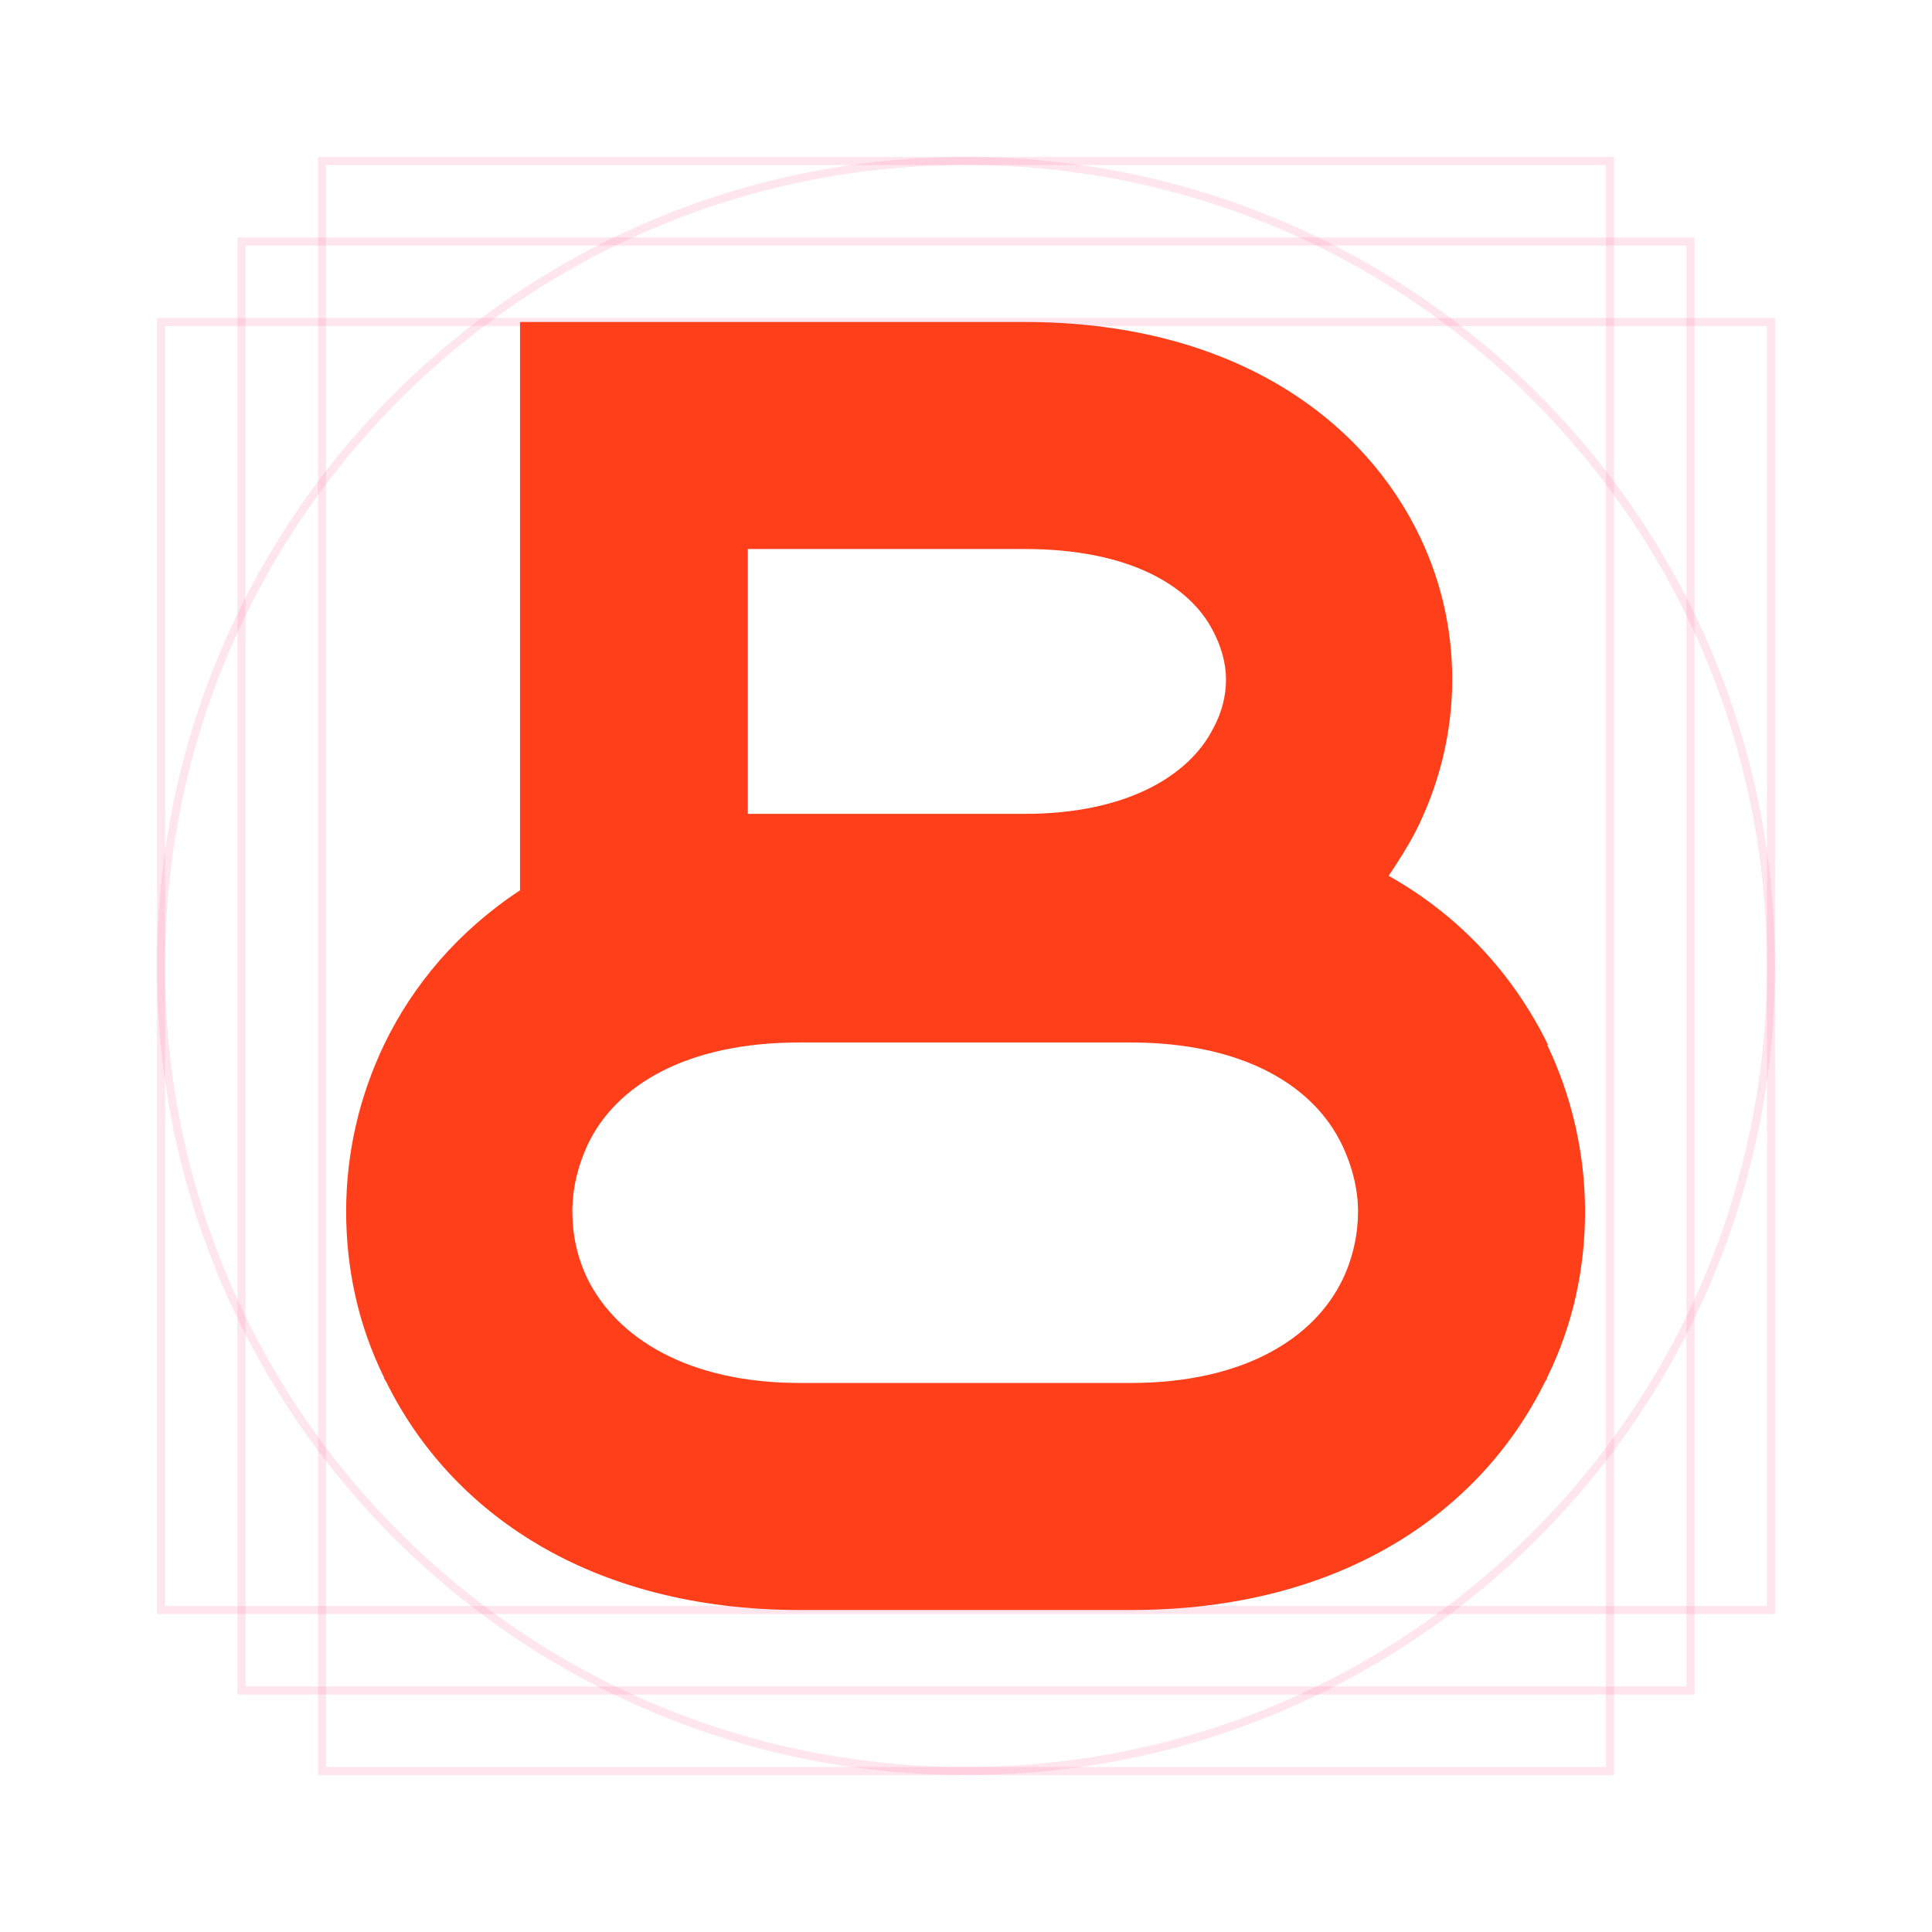
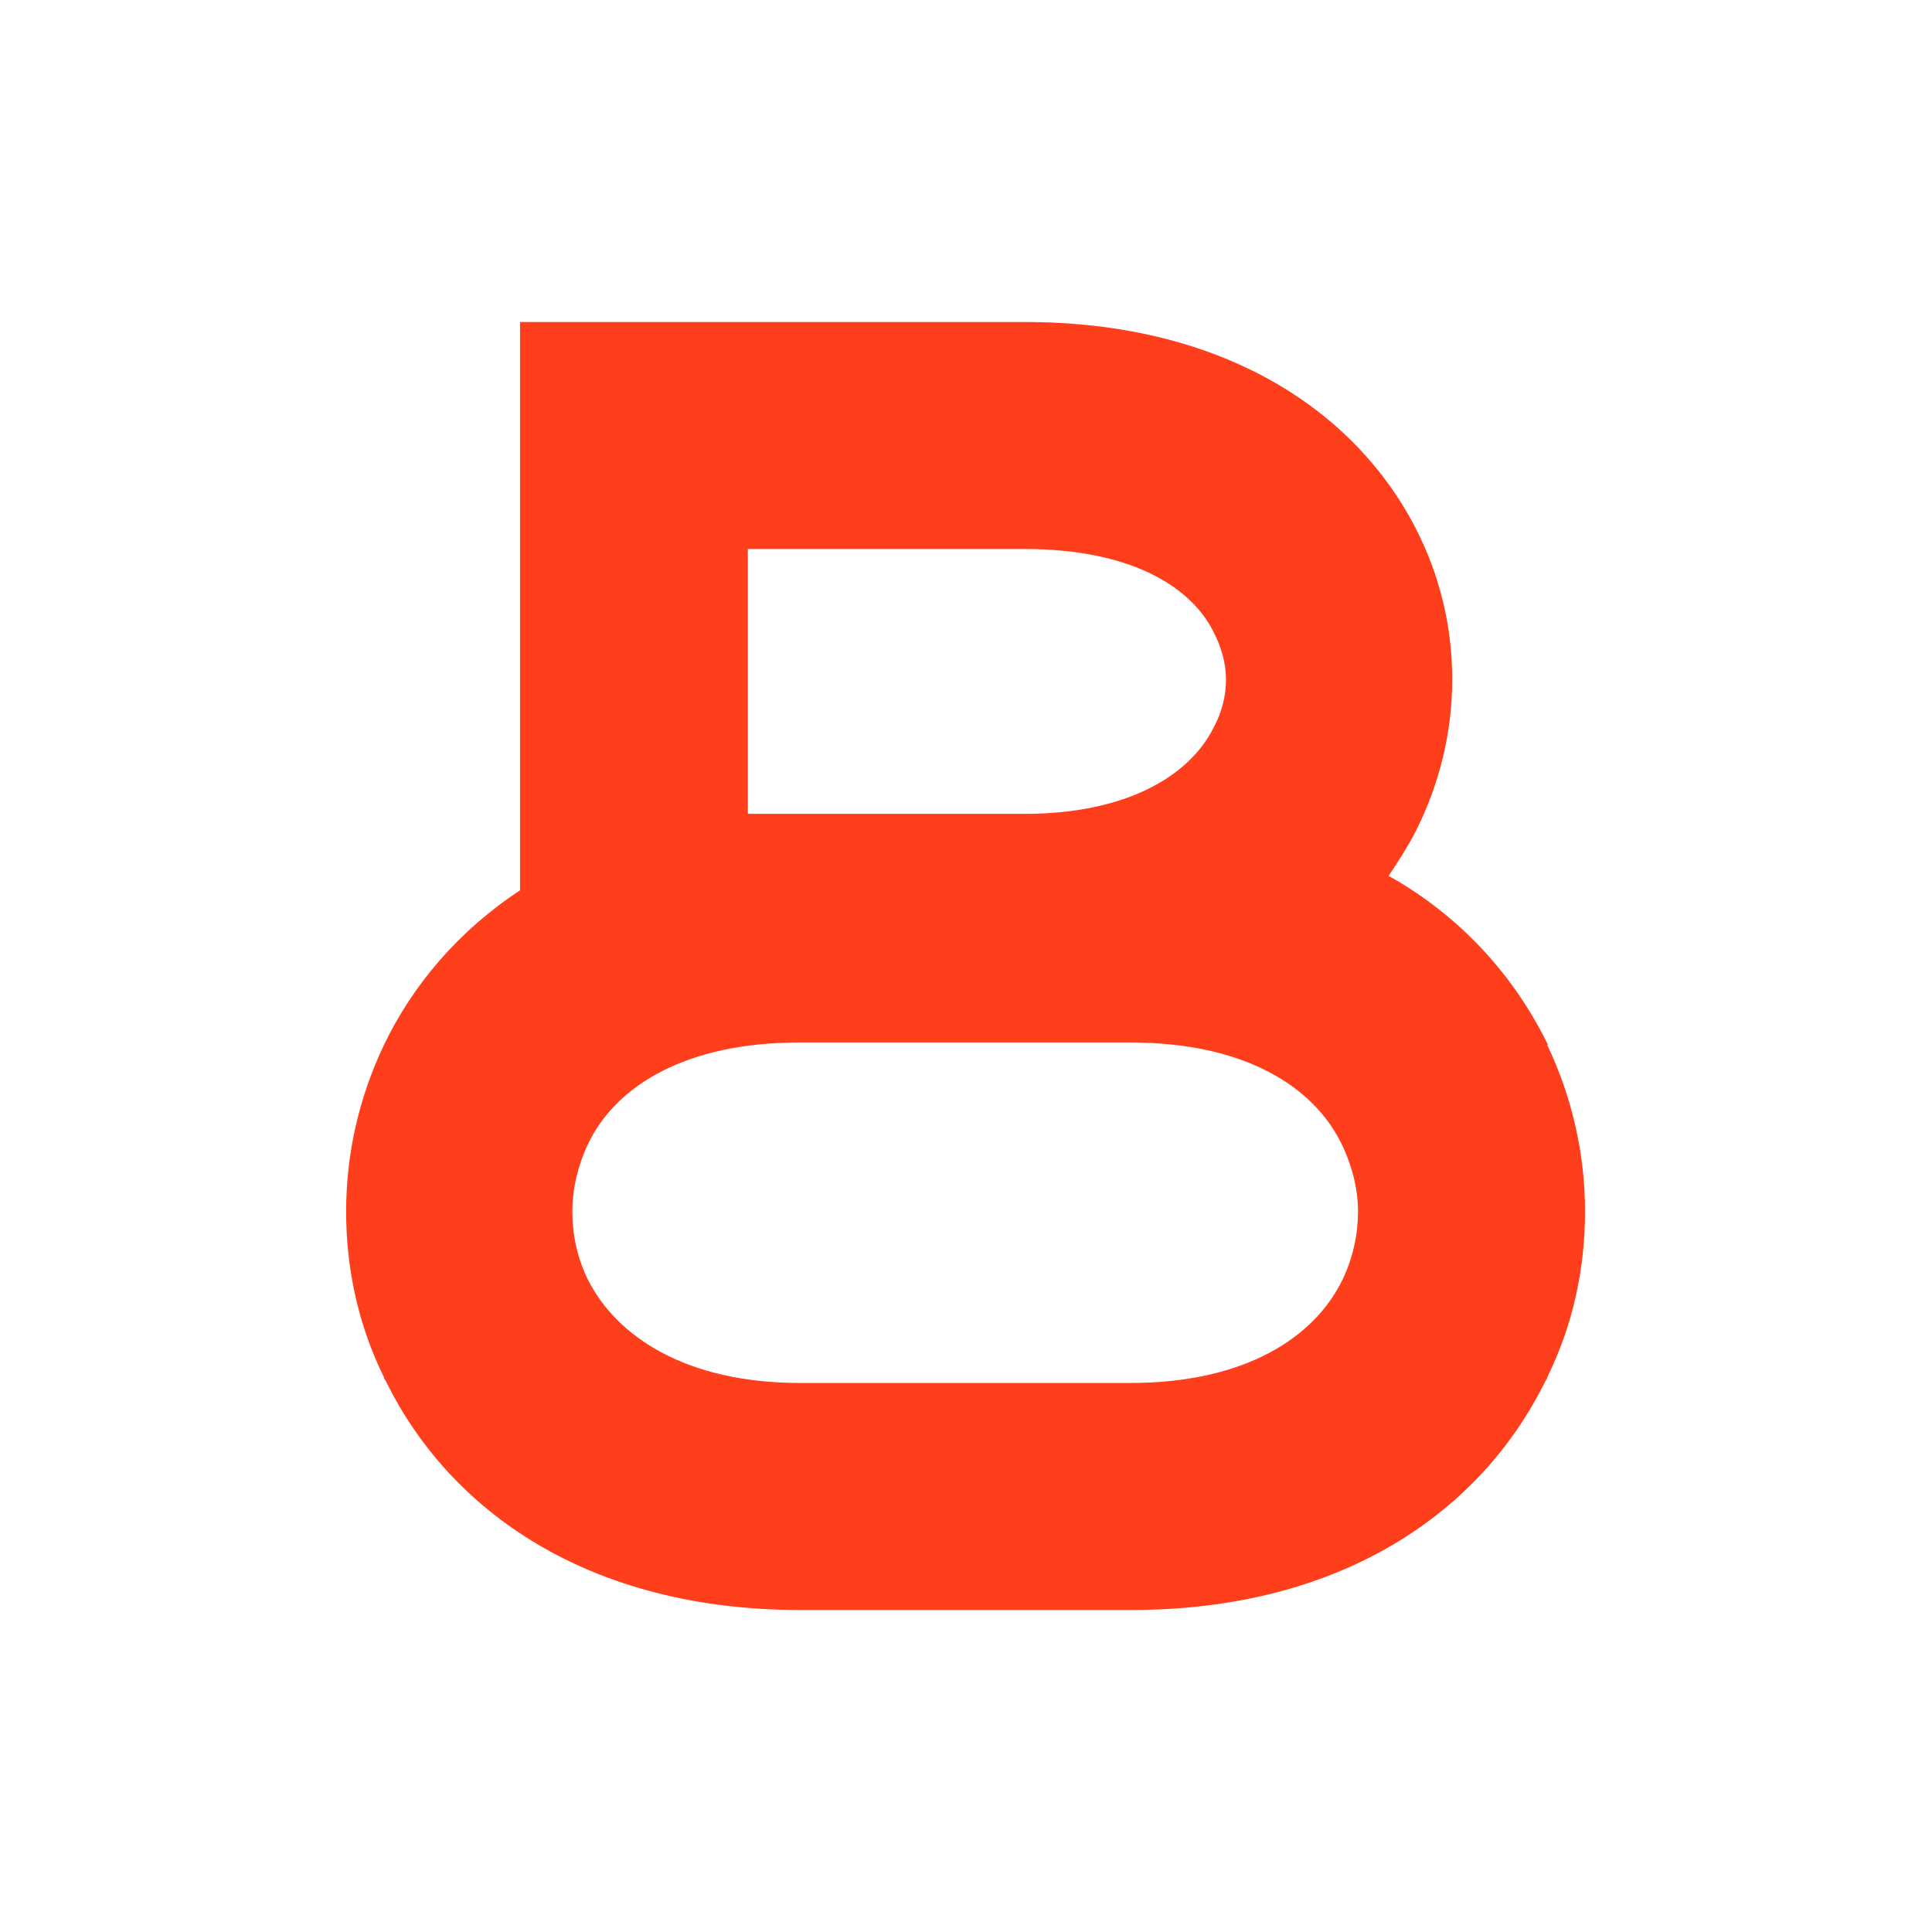
- <svg xmlns="http://www.w3.org/2000/svg" viewBox="0 0 24 24">
-   <g id="Layer_2" data-name="Layer 2">
-     <circle cx="12" cy="12" r="10" fill="none" opacity=".2" stroke="#ff7bac" stroke-miterlimit="10" stroke-width=".1" />
-     <rect x="3" y="3" width="18" height="18" fill="none" opacity=".2" stroke="#ff7bac" stroke-miterlimit="10" stroke-width=".1" />
-     <rect x="2" y="4" width="20" height="16" fill="none" opacity=".2" stroke="#ff7bac" stroke-miterlimit="10" stroke-width=".1" />
-     <rect x="2" y="4" width="20" height="16" transform="translate(24) rotate(90)" fill="none" opacity=".2" stroke="#ff7bac" stroke-miterlimit="10" stroke-width=".1" />
-   </g>
-   <g id="Layer_1" data-name="Layer 1">
-     <rect width="24" height="24" rx="4" ry="4" fill="none" />
-     <path d="M19.23,12.98c-.41-.84-1.07-1.59-1.98-2.1.12-.18.23-.35.33-.54.3-.59.46-1.24.46-1.9,0-.65-.15-1.29-.46-1.89-.74-1.43-2.36-2.55-4.85-2.55h-6.27v7.06c-.76.5-1.33,1.17-1.69,1.92-.31.65-.47,1.35-.47,2.07,0,.71.15,1.41.47,2.06,0,.02.02.04.03.06.79,1.6,2.51,2.83,5.14,2.83h4.11c2.63,0,4.35-1.23,5.14-2.83.01-.02.03-.04.03-.06.32-.65.47-1.35.47-2.06,0-.71-.16-1.42-.47-2.07ZM9.29,6.82h3.44c1.29,0,2.05.45,2.34,1.02.1.19.16.4.16.6,0,.2-.05.41-.16.61-.3.59-1.08,1.06-2.34,1.06h-3.44v-3.28ZM9.94,17.18c-1.41,0-2.28-.57-2.64-1.29-.13-.27-.19-.55-.19-.84s.07-.57.19-.83c.35-.74,1.23-1.27,2.63-1.27h4.11c1.41,0,2.28.54,2.63,1.27.13.27.2.56.2.83s-.06.57-.19.84c-.35.73-1.22,1.29-2.64,1.29h-4.11Z" fill="#ff3e1a" />
-   </g>
+ <svg xmlns="http://www.w3.org/2000/svg" id="Layer_1" data-name="Layer 1" viewBox="0 0 24 24">
+   <rect width="24" height="24" rx="4" ry="4" fill="none" />
+   <path d="M19.23,12.98c-.41-.84-1.07-1.59-1.98-2.1.12-.18.23-.35.33-.54.3-.59.46-1.24.46-1.9,0-.65-.15-1.29-.46-1.89-.74-1.43-2.36-2.55-4.85-2.55h-6.27v7.06c-.76.5-1.33,1.17-1.69,1.92-.31.65-.47,1.35-.47,2.07,0,.71.15,1.41.47,2.06,0,.02.02.04.03.06.79,1.6,2.51,2.83,5.14,2.83h4.11c2.63,0,4.35-1.23,5.14-2.83.01-.02.03-.04.03-.06.32-.65.47-1.35.47-2.06,0-.71-.16-1.42-.47-2.07ZM9.29,6.82h3.44c1.29,0,2.05.45,2.34,1.02.1.19.16.4.16.6,0,.2-.05.41-.16.61-.3.59-1.08,1.06-2.34,1.06h-3.44v-3.28ZM9.94,17.18c-1.41,0-2.28-.57-2.64-1.29-.13-.27-.19-.55-.19-.84s.07-.57.19-.83c.35-.74,1.23-1.27,2.63-1.27h4.11c1.41,0,2.28.54,2.63,1.27.13.27.2.56.2.83s-.06.57-.19.84c-.35.73-1.22,1.29-2.64,1.29h-4.11Z" fill="#ff3e1b" />
</svg>
